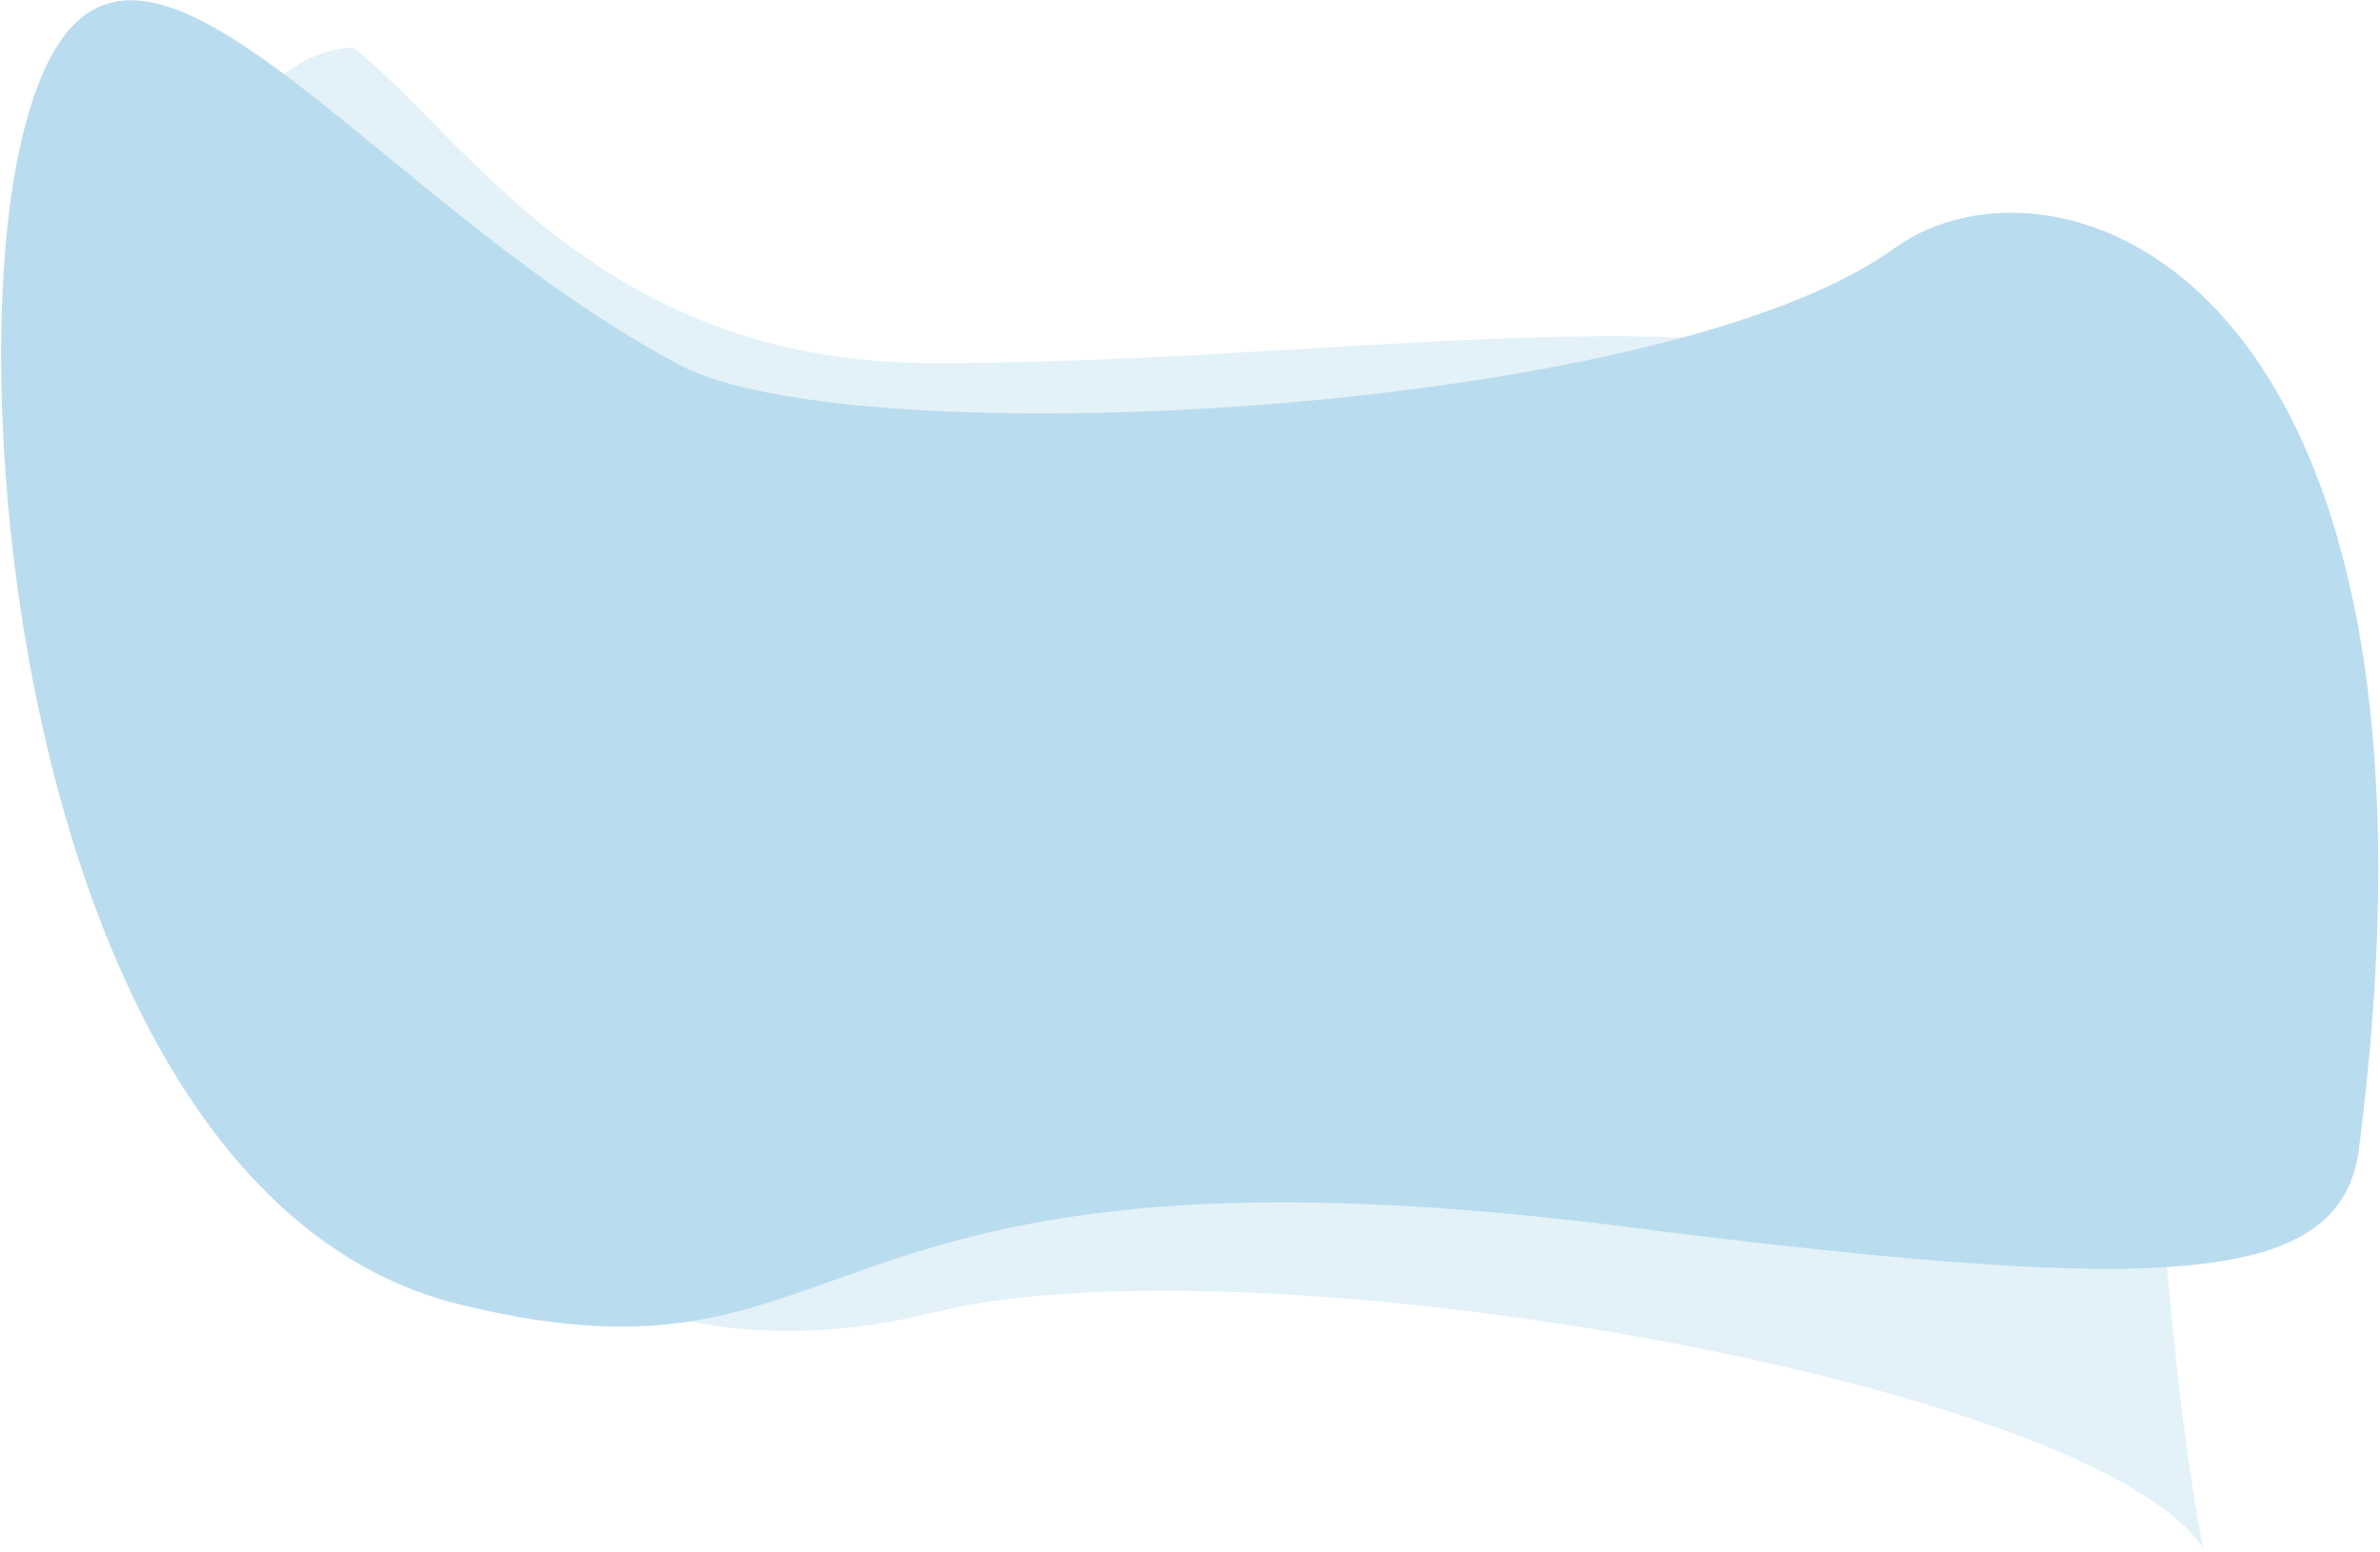
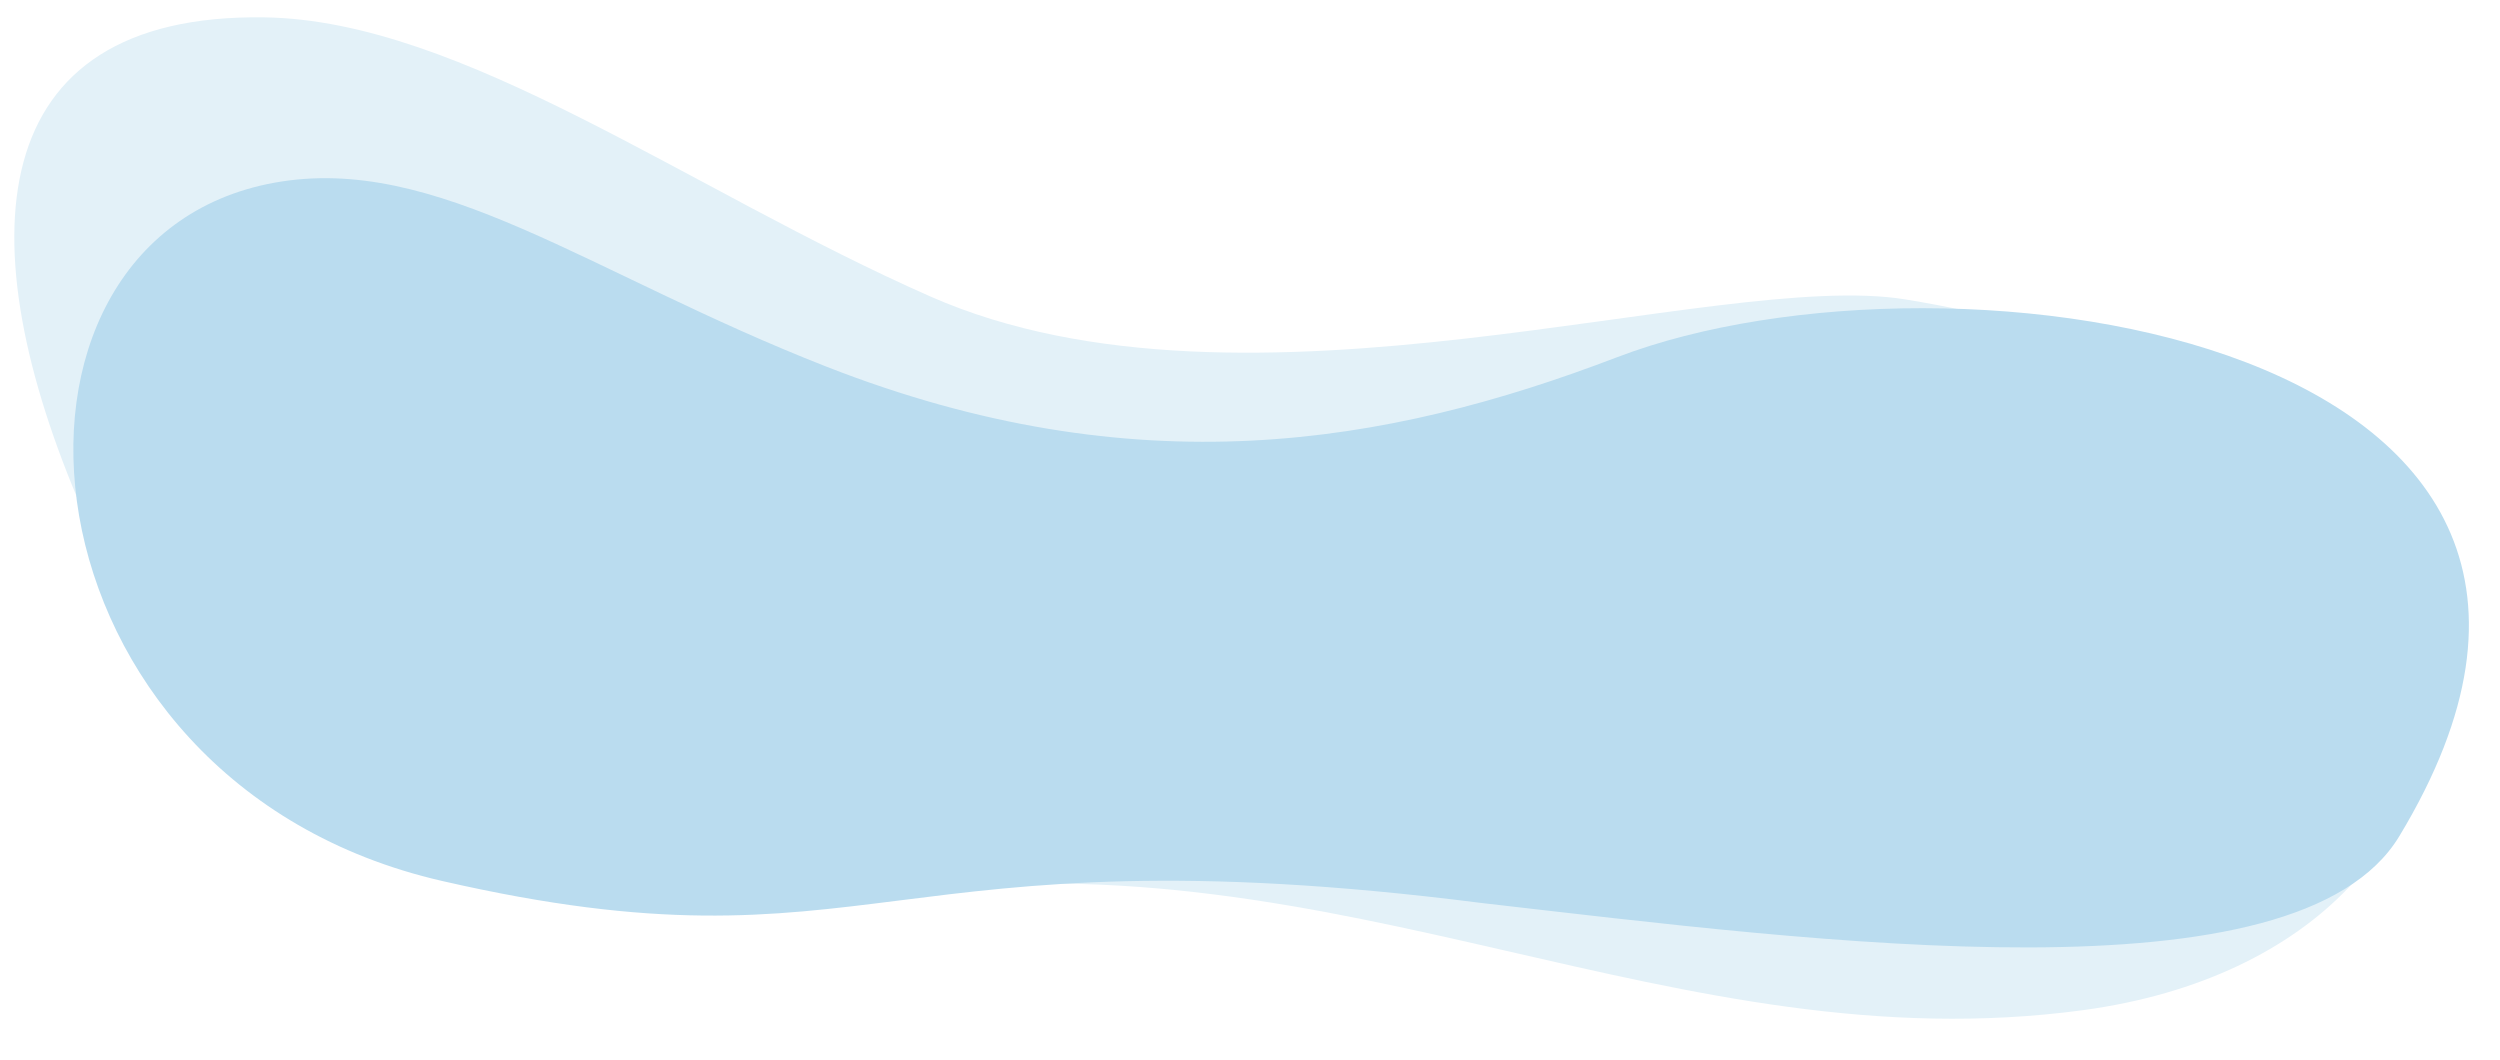
- <svg xmlns="http://www.w3.org/2000/svg" width="603" height="393" viewBox="0 0 603 393" fill="none">
-   <path d="M236.328 332.507C155.109 352.609 106.799 303.165 83.779 269.607C60.759 236.05 16.442 17.703 89.499 11.989C118.518 35.172 151.819 91.989 236.328 91.989C339 91.989 434 73.489 491.5 97.489C548.305 121.2 540.13 302.516 558.286 392.489C532.186 350.34 317.547 312.405 236.328 332.507Z" fill="#E3F1F8" />
-   <path d="M421.399 311.989C197.094 281.533 222.971 356.486 116.575 330.482C10.179 304.479 -10.846 109 5 37.5C25.5 -55 87.526 47.547 172.225 92.489C216.512 115.988 421.305 105.417 479.782 62.989C520.442 33.489 626.439 67.303 597.679 290.944C593.177 325.947 548.685 327.584 421.399 311.989Z" fill="#BADCEF" />
+ <svg xmlns="http://www.w3.org/2000/svg" width="2798" height="1186" viewBox="0 0 2798 1186" fill="none">
+   <path d="M1010.21 999.476C519.264 1064.53 223.195 873.427 92.765 572.091C-37.666 270.754 -21.549 14.805 295.872 19.426C517.447 22.652 770.475 212.564 1041.41 331.883C1395.19 487.683 1920.84 300.49 2132.52 335.11C2892.2 459.356 2855.16 1059.85 2331.27 1130.58C1875.06 1192.17 1501.16 934.421 1010.21 999.476Z" fill="#E3F1F8" />
+   <path d="M1657.23 1010.52C985.847 925.025 979.533 1097.09 494.89 986C10.247 874.907 -41.398 267.836 307.035 204.5C488.676 171.482 659.048 306.271 924.712 410.271C1271.6 546.069 1550.5 499 1809.85 399.796C2184.34 256.554 3021.38 379.873 2685.23 936C2571.3 1124.5 2038.22 1054.3 1657.23 1010.52Z" fill="#BADCEF" />
</svg>
